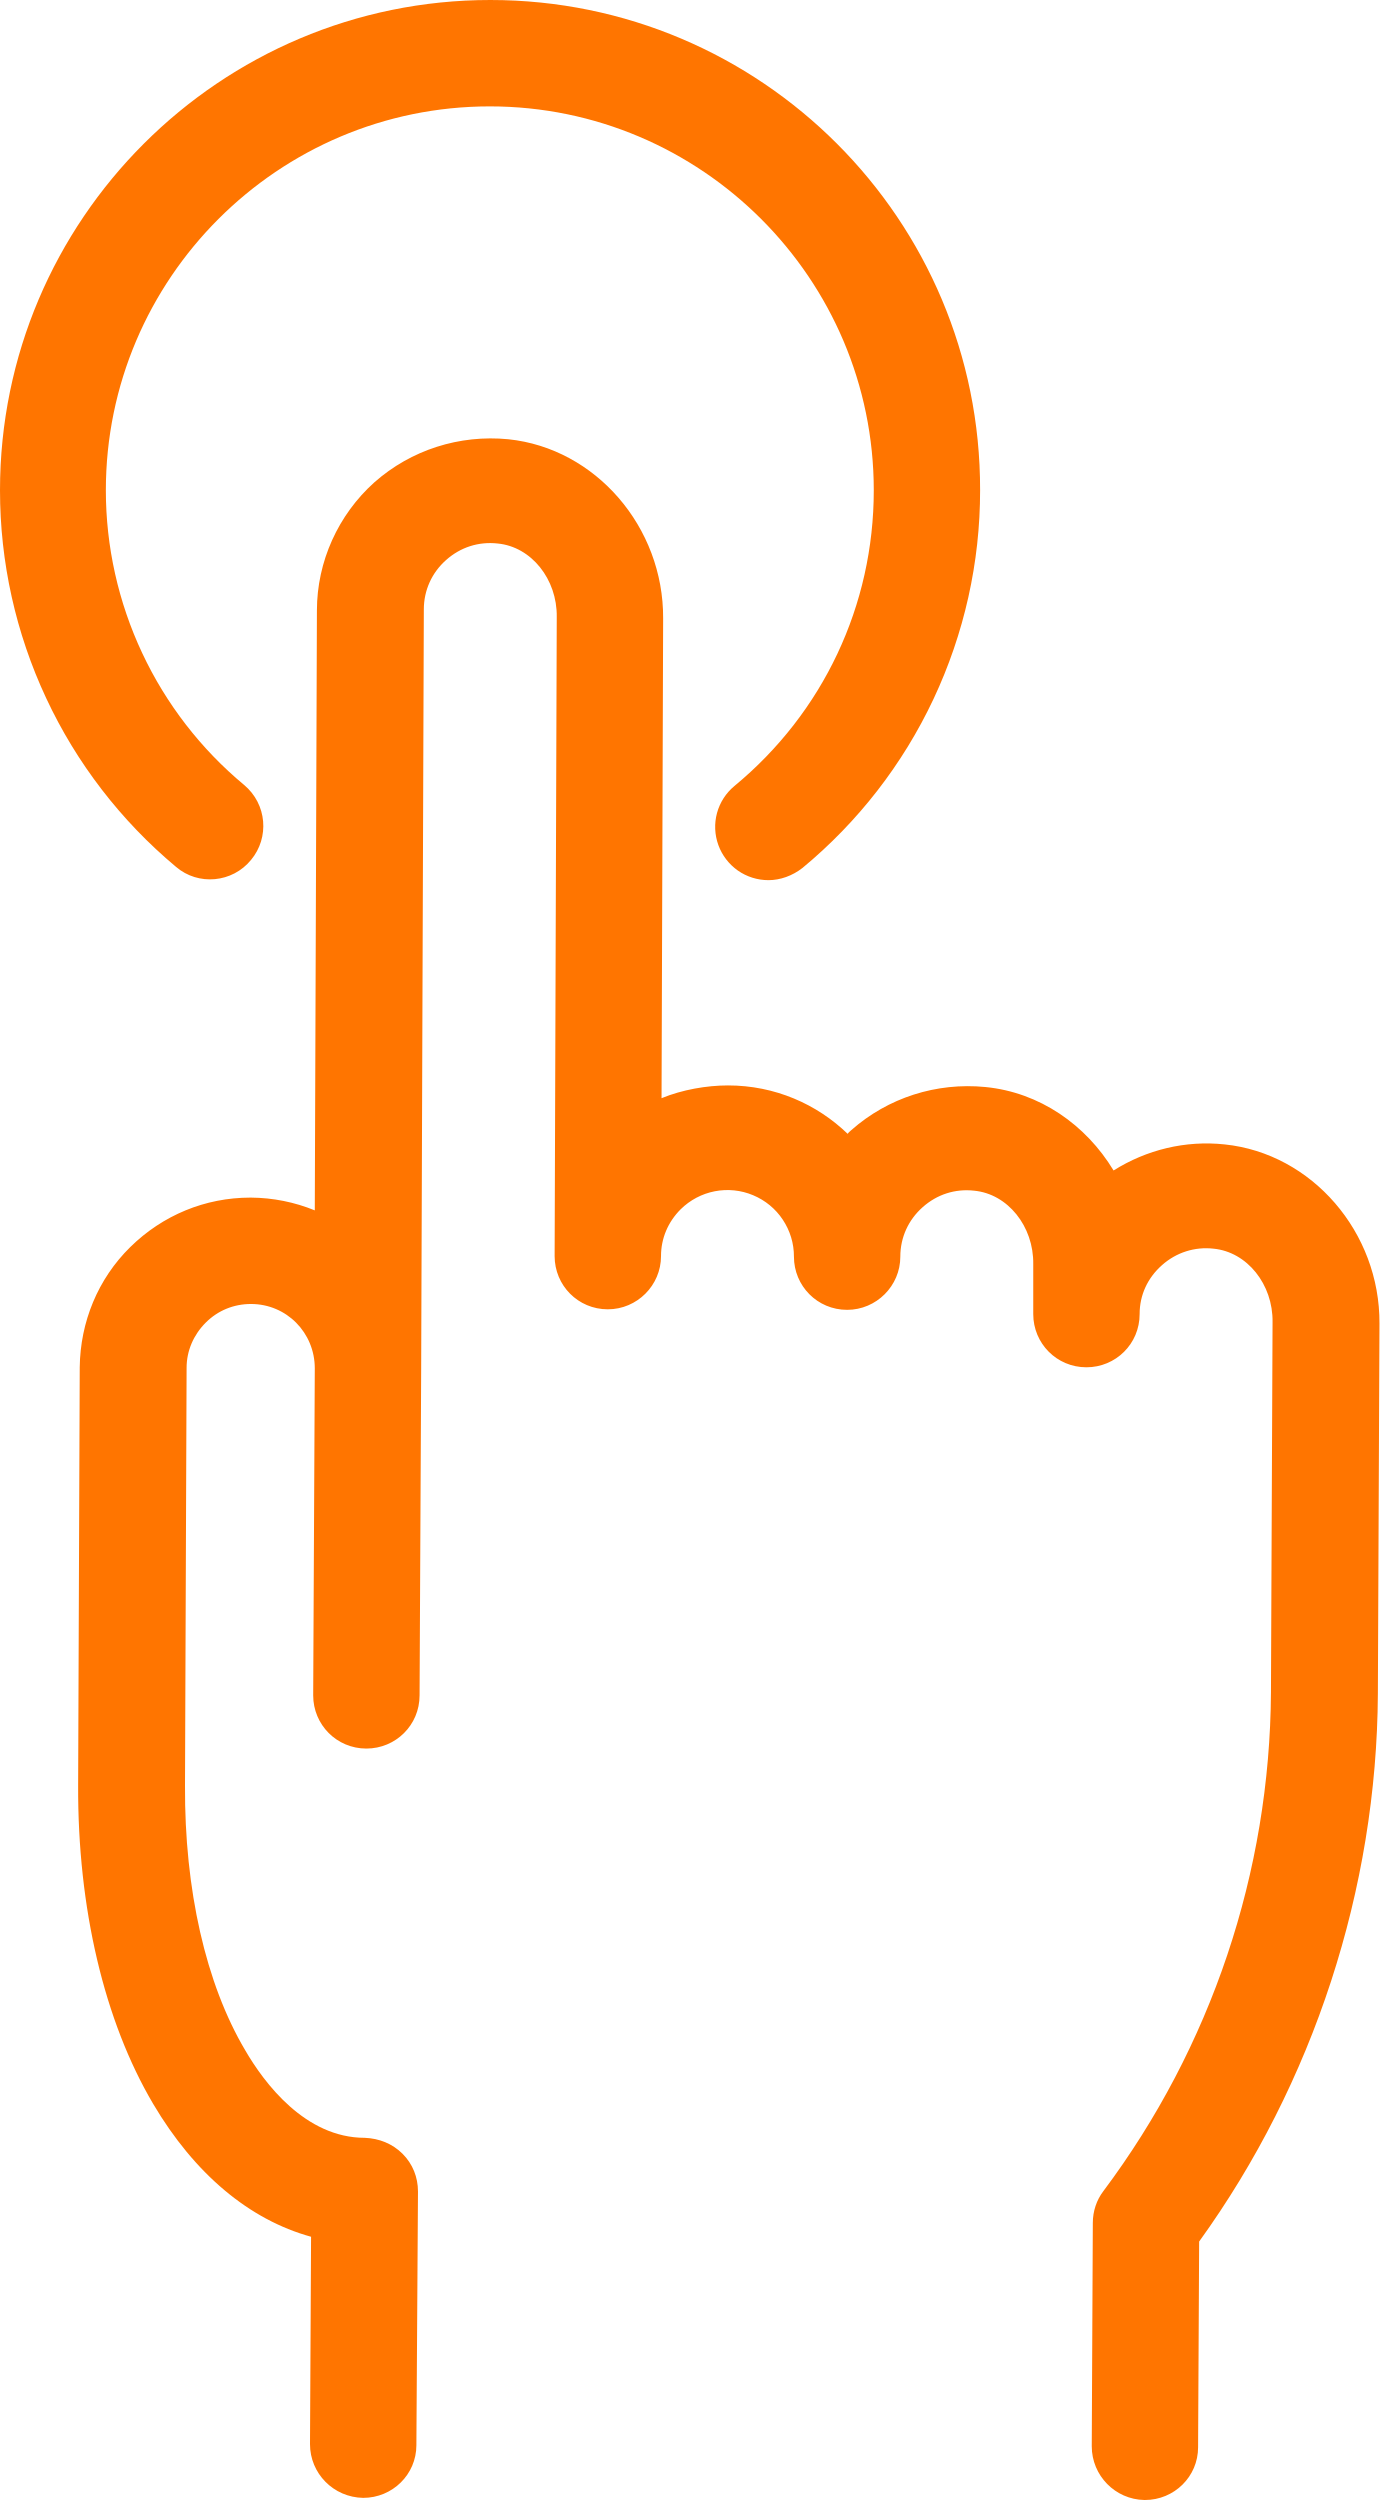
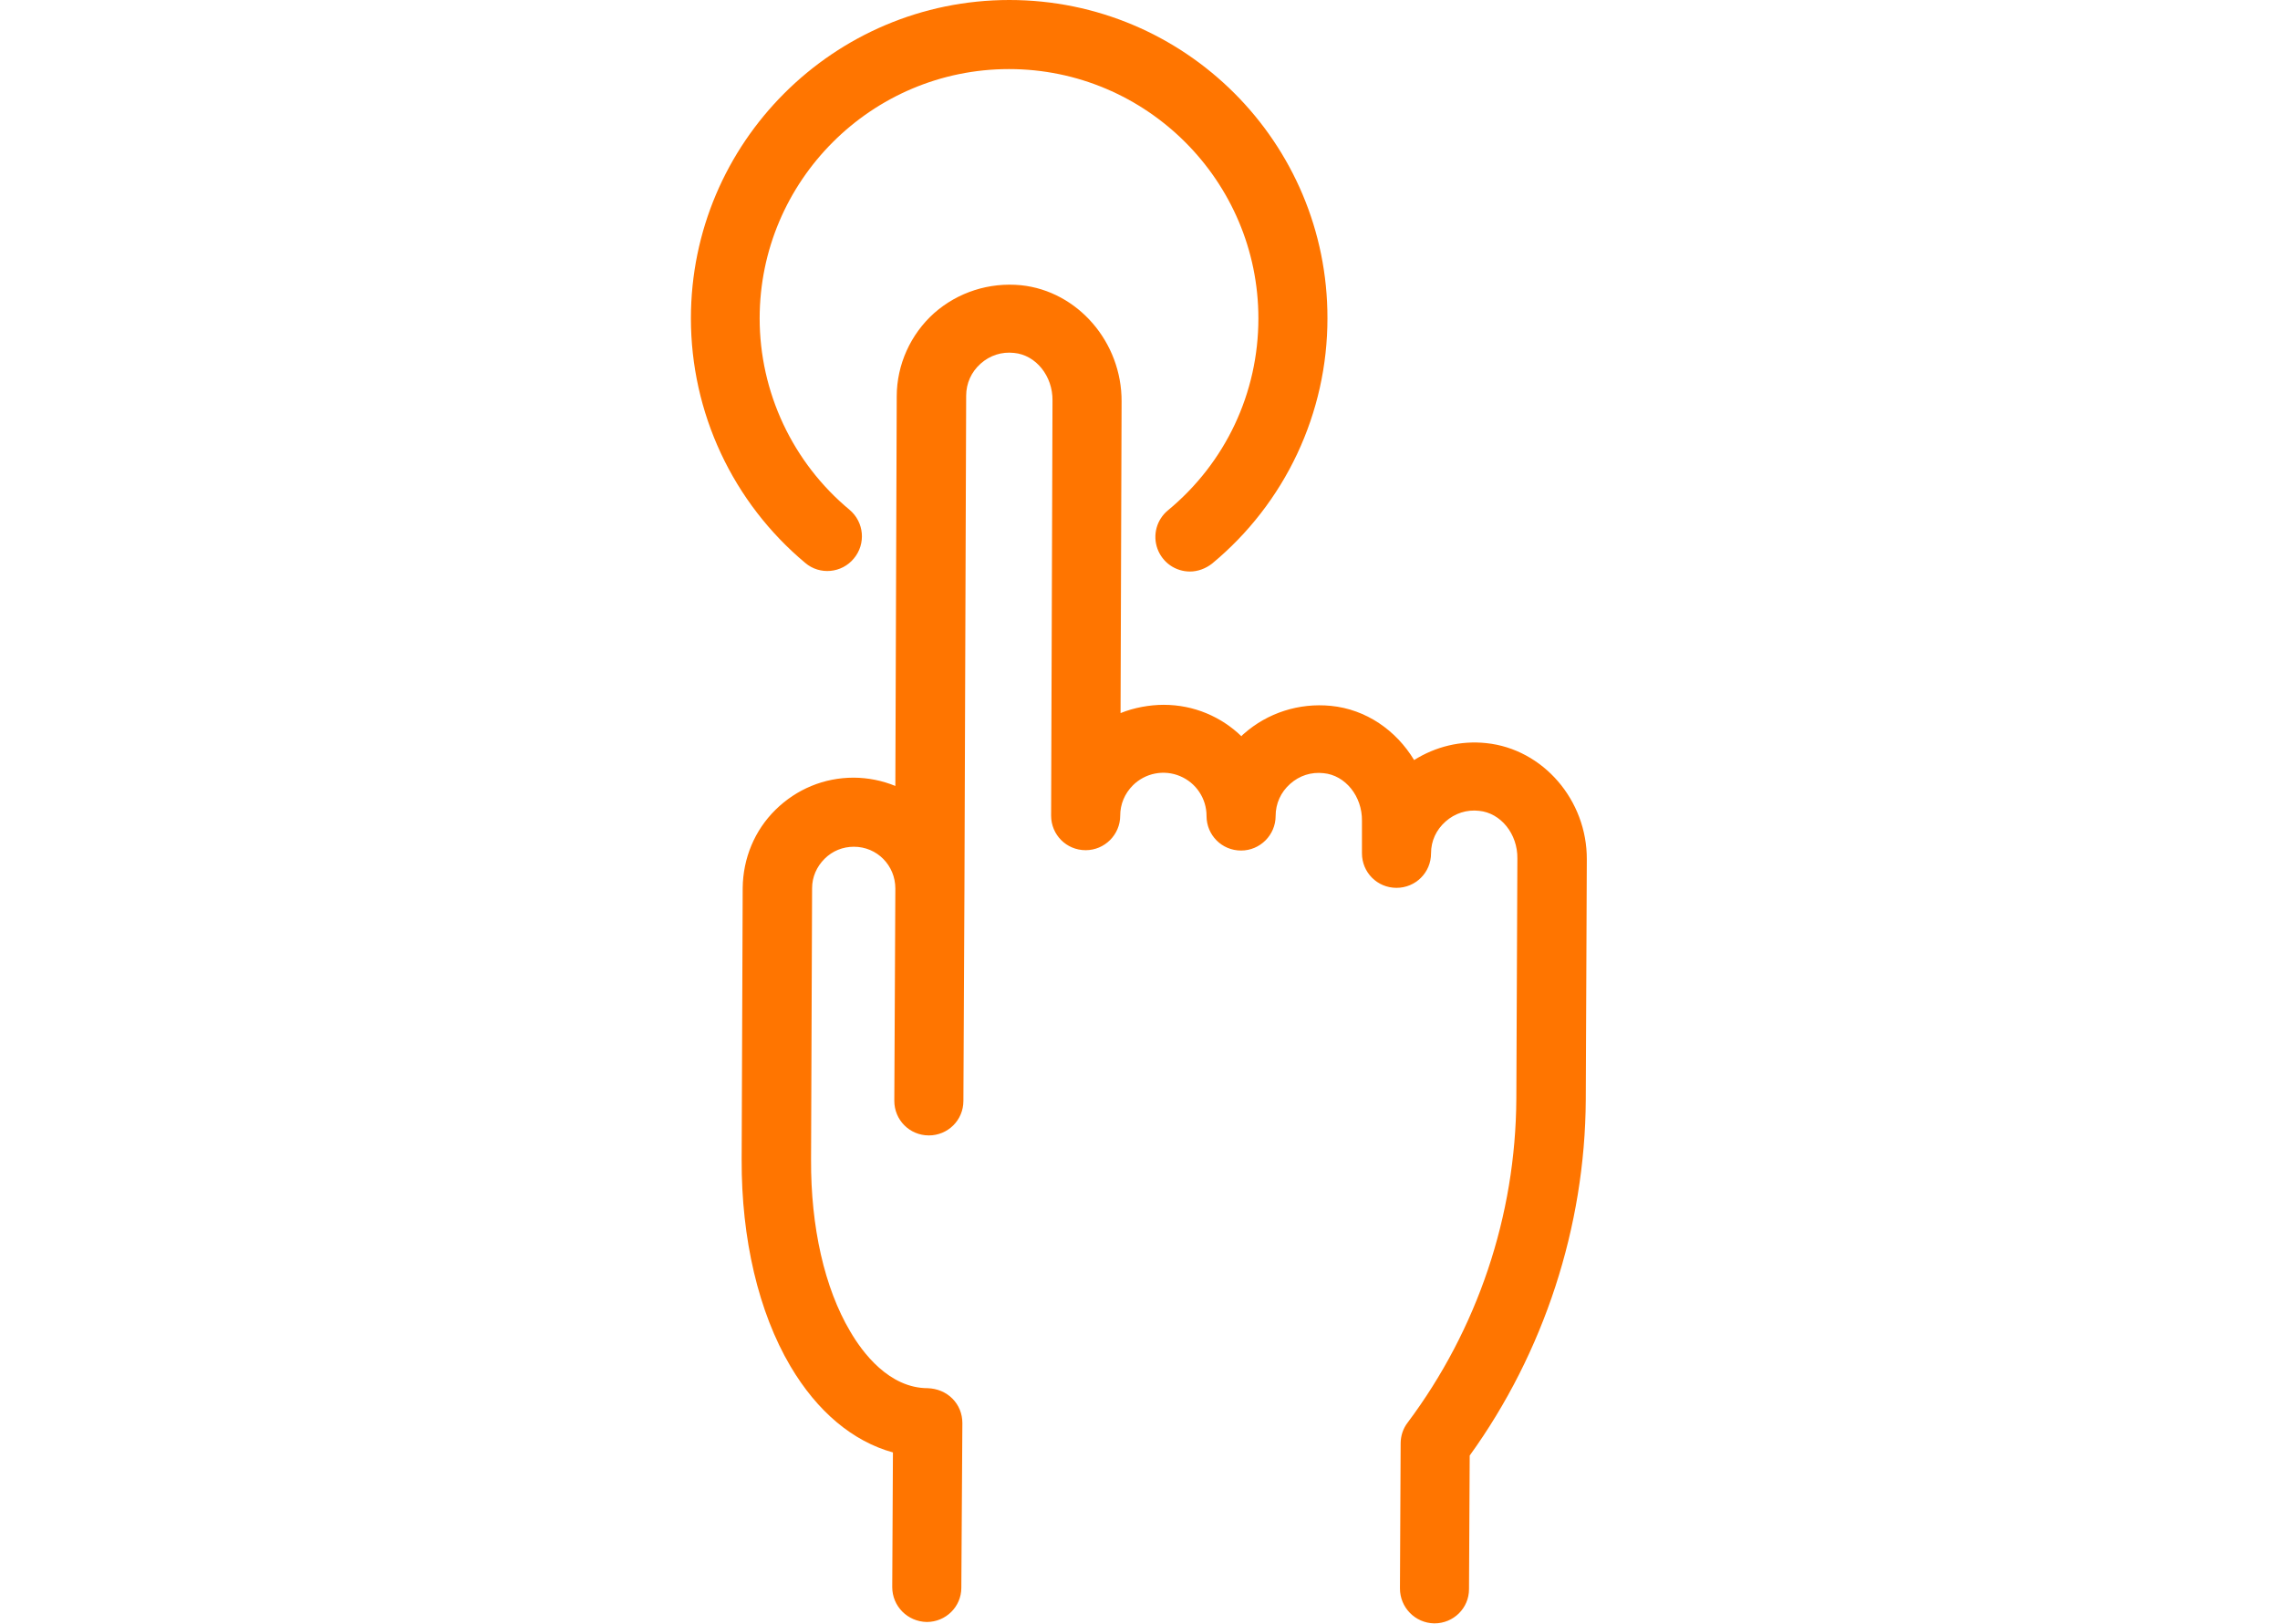
- <svg xmlns="http://www.w3.org/2000/svg" width="26" height="47" viewBox="0 0 26 47" fill="none">
+ <svg xmlns="http://www.w3.org/2000/svg" width="66" height="47" viewBox="0 0 26 47" fill="none">
  <path d="M9.218 0C4.139 0 5.74851e-07 4.129 5.74851e-07 9.218C-0 10.568 0.296 11.902 0.868 13.125C1.439 14.348 2.273 15.431 3.309 16.297C3.729 16.657 4.369 16.596 4.719 16.167C5.069 15.747 5.019 15.117 4.589 14.757C3.776 14.081 3.122 13.234 2.673 12.277C2.224 11.32 1.99 10.275 1.99 9.218C1.99 5.239 5.229 2 9.208 2C13.187 2 16.427 5.239 16.427 9.218C16.427 11.378 15.477 13.397 13.807 14.777C13.649 14.908 13.534 15.085 13.48 15.284C13.426 15.483 13.435 15.693 13.505 15.887C13.575 16.08 13.703 16.247 13.871 16.366C14.04 16.484 14.241 16.547 14.447 16.547C14.667 16.547 14.897 16.466 15.087 16.317C16.132 15.452 16.973 14.368 17.55 13.141C18.127 11.914 18.427 10.574 18.426 9.218C18.436 4.129 14.307 0 9.218 0Z" fill="#FF7500" />
  <path d="M20.745 41.191C20.615 41.361 20.545 41.571 20.545 41.791L20.525 45.99C20.525 46.54 20.965 46.99 21.515 47H21.525C22.075 47 22.524 46.56 22.524 46.01L22.544 42.141C24.694 39.162 25.884 35.513 25.904 31.843L25.934 24.885C25.944 23.165 24.664 21.685 23.024 21.515C22.285 21.436 21.555 21.615 20.935 22.005C20.415 21.145 19.545 20.536 18.525 20.436C17.605 20.346 16.696 20.636 16.006 21.245C15.986 21.265 15.956 21.285 15.936 21.316C15.356 20.756 14.566 20.406 13.686 20.406C13.286 20.406 12.826 20.486 12.437 20.646L12.467 11.628C12.477 9.908 11.197 8.428 9.557 8.258C8.637 8.168 7.728 8.458 7.038 9.068C6.358 9.678 5.958 10.558 5.958 11.478L5.918 22.755C5.537 22.599 5.13 22.518 4.718 22.515H4.708C3.858 22.515 3.059 22.845 2.449 23.445C1.839 24.045 1.509 24.855 1.499 25.705L1.469 33.563C1.459 35.872 1.959 37.992 2.879 39.552C3.658 40.871 4.688 41.731 5.848 42.051L5.828 45.95C5.828 46.5 6.268 46.95 6.828 46.96C7.378 46.96 7.828 46.52 7.828 45.97L7.858 41.201C7.858 40.931 7.758 40.681 7.568 40.491C7.378 40.301 7.128 40.202 6.858 40.191C5.738 40.191 4.968 39.162 4.608 38.542C3.868 37.292 3.468 35.523 3.478 33.573L3.508 25.715C3.508 25.395 3.638 25.095 3.868 24.865C4.098 24.635 4.398 24.515 4.718 24.515C5.388 24.515 5.918 25.055 5.918 25.725L5.888 31.873C5.888 32.423 6.328 32.873 6.888 32.873C7.438 32.873 7.888 32.433 7.888 31.873L7.918 25.725L7.968 11.458C7.968 11.098 8.117 10.768 8.387 10.528C8.657 10.288 8.997 10.178 9.357 10.218C9.987 10.278 10.477 10.888 10.467 11.598L10.427 23.615C10.427 24.165 10.867 24.615 11.427 24.615C11.977 24.615 12.427 24.165 12.427 23.615C12.427 23.285 12.556 22.975 12.796 22.735C12.972 22.561 13.195 22.443 13.437 22.396C13.679 22.349 13.93 22.374 14.158 22.47C14.386 22.565 14.581 22.725 14.717 22.931C14.854 23.137 14.927 23.378 14.926 23.625C14.926 24.175 15.366 24.625 15.926 24.625C16.476 24.625 16.926 24.175 16.926 23.625C16.926 23.265 17.076 22.935 17.346 22.695C17.616 22.455 17.955 22.345 18.315 22.385C18.945 22.445 19.435 23.055 19.425 23.765V24.705C19.425 25.255 19.865 25.705 20.425 25.705C20.975 25.705 21.425 25.265 21.425 24.705C21.425 24.345 21.575 24.025 21.845 23.785C22.114 23.545 22.464 23.435 22.814 23.475C23.444 23.535 23.934 24.145 23.924 24.855L23.894 31.813C23.875 35.196 22.772 38.483 20.745 41.191Z" fill="#FF7500" />
</svg>
